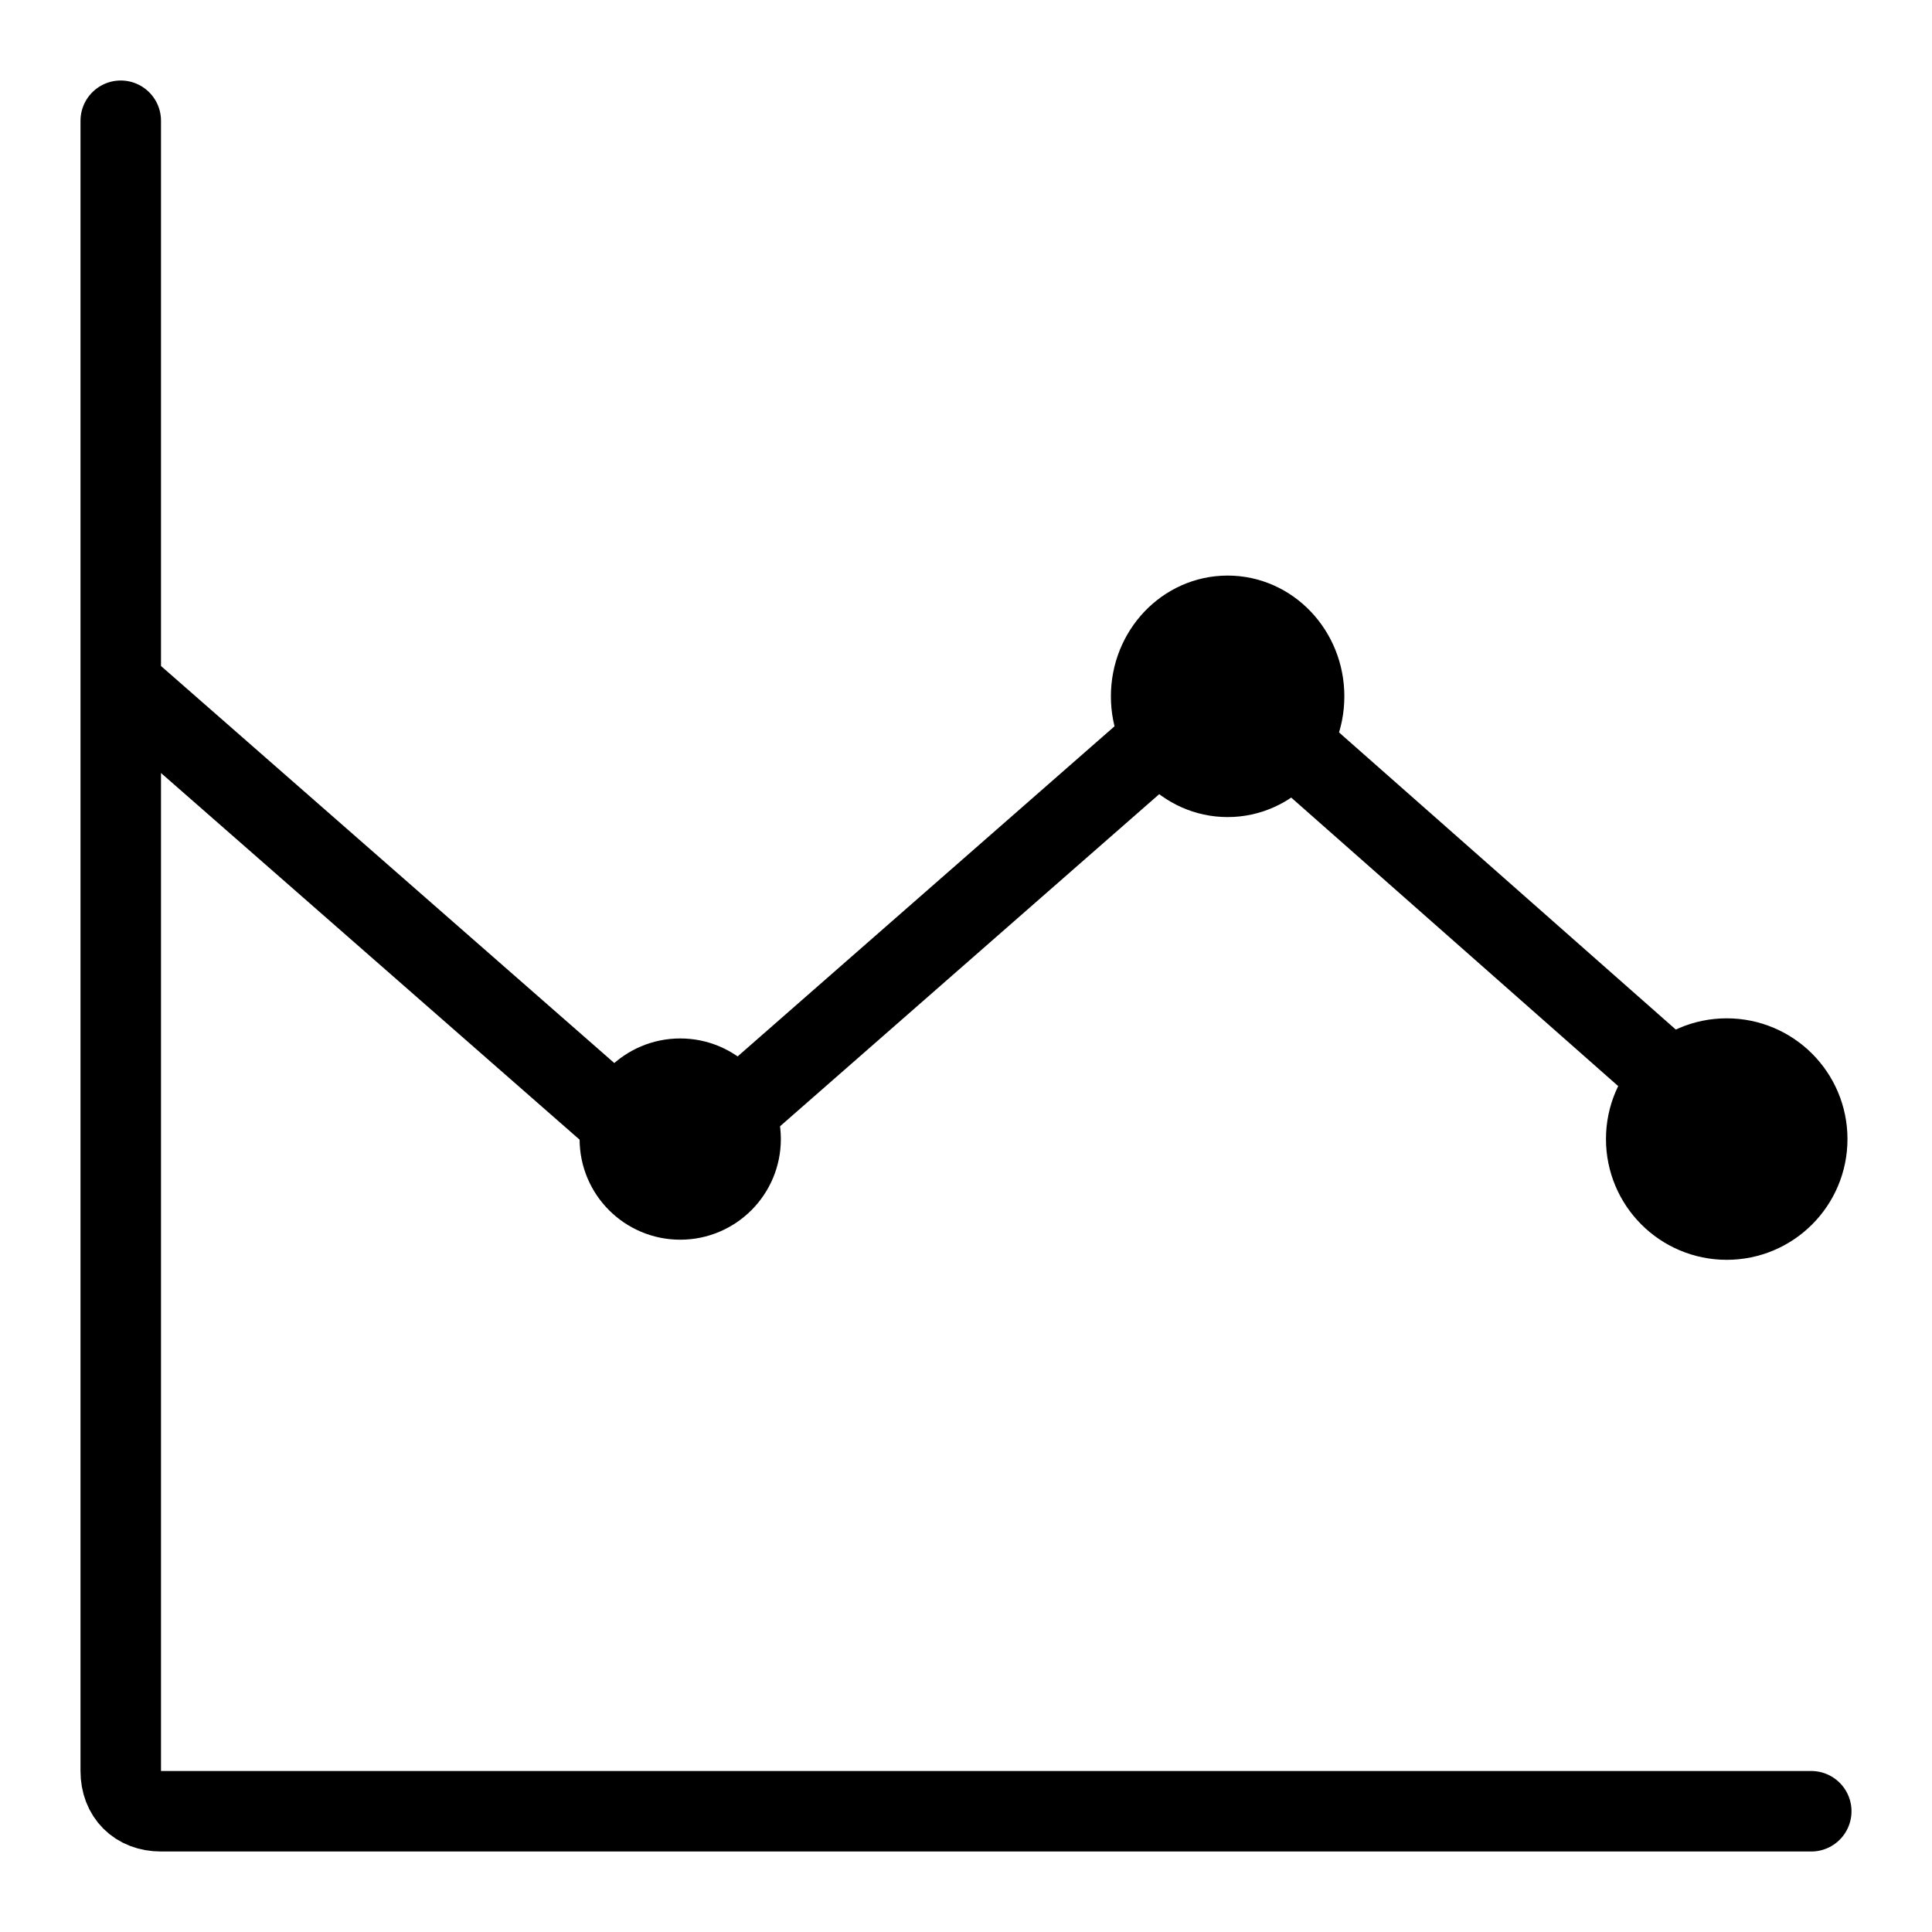
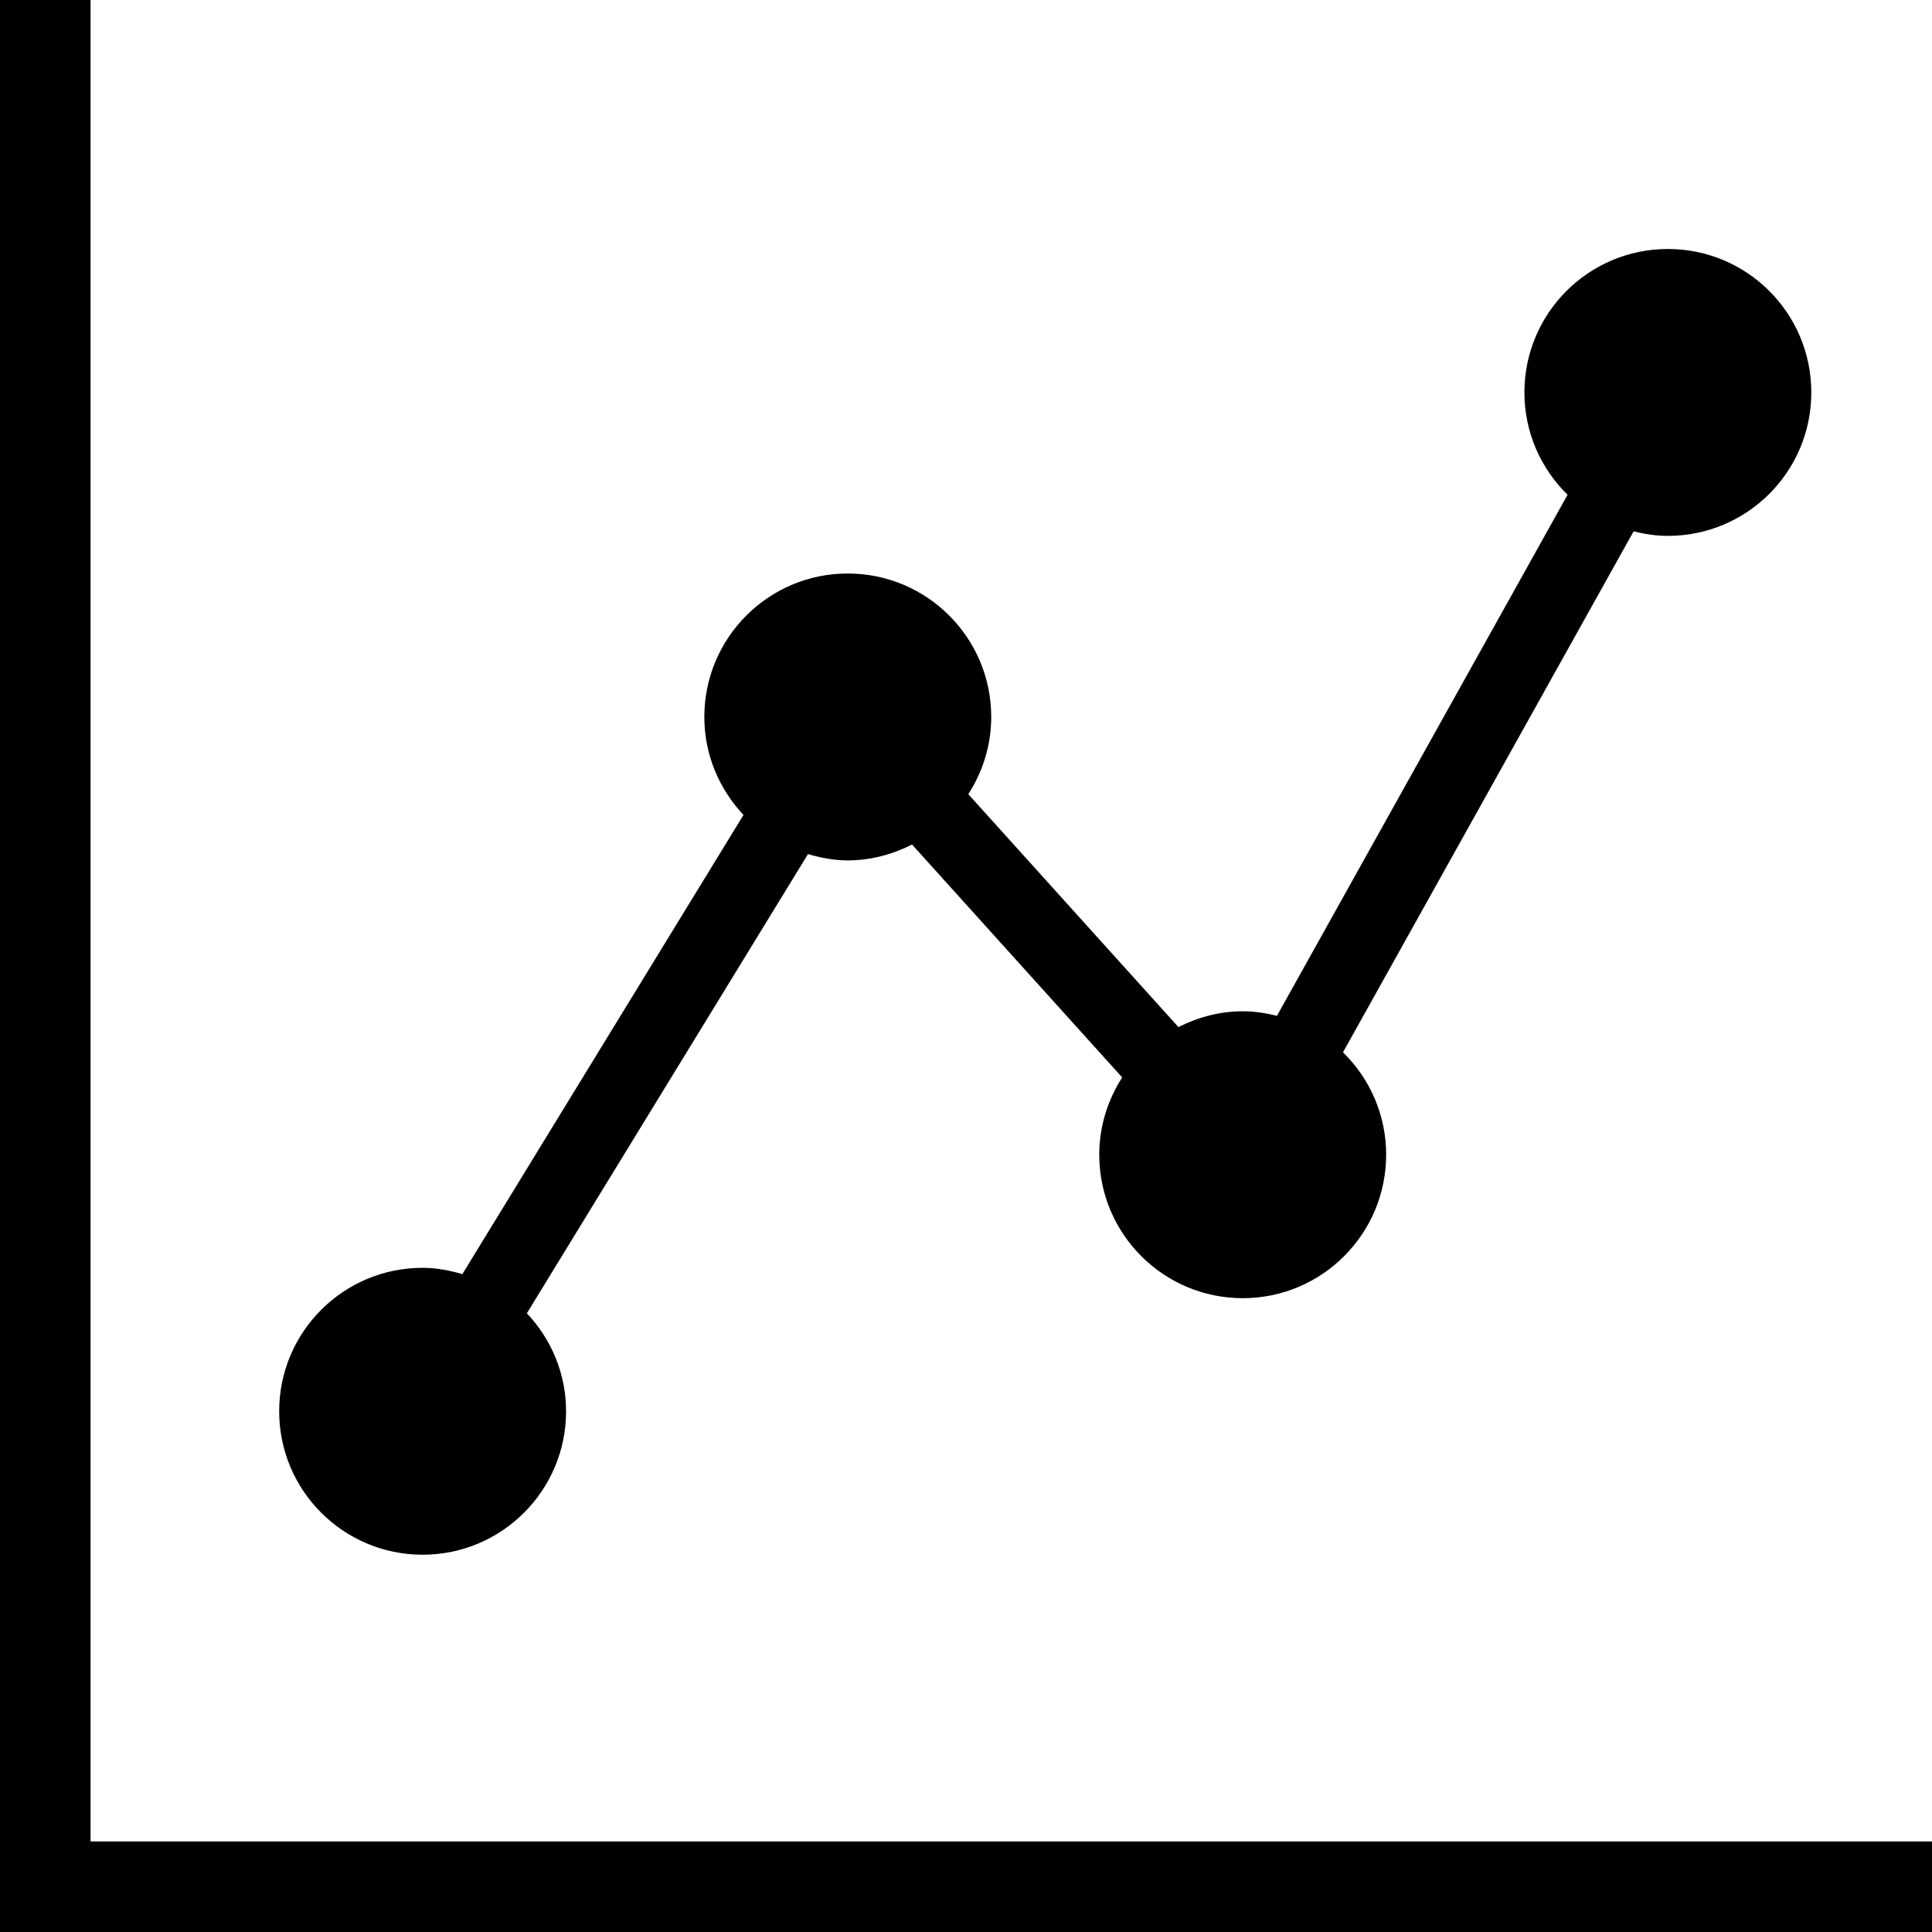
- <svg xmlns="http://www.w3.org/2000/svg" viewBox="0 0 48 48" enable-background="new 0 0 48 48">
-   <style type="text/css">.st0{fill:none;stroke:#000000;stroke-width:2;stroke-linecap:round;stroke-linejoin:round;stroke-miterlimit:10;} .st1{stroke:#000000;stroke-miterlimit:10;} .st2{stroke:#000000;stroke-width:2;stroke-linecap:round;stroke-linejoin:round;stroke-miterlimit:10;}</style>
-   <path class="st0" d="M3 3v41c0 .6.4 1 1 1h41m-42-28l13.7 12 13.7-12 13.6 12" />
-   <ellipse class="st0" cx="30.5" cy="17.3" rx="1.9" ry="2" />
-   <circle class="st1" cx="16.9" cy="28.3" r="2" />
-   <circle class="st2" cx="42.9" cy="28.3" r="2" />
+ <svg xmlns="http://www.w3.org/2000/svg" version="1.1" id="_x32_" x="0px" y="0px" width="512px" height="512px" viewBox="0 0 512 512" style="width: 256px; height: 256px; opacity: 1;" xml:space="preserve">
+   <style type="text/css">
+ 
+ 	.st0{fill:#4B4B4B;}
+ 
+ </style>
+   <g>
+     <path class="st0" d="M112,412.016c21,0,38.016-17.016,38.016-38.016c0-10.063-3.984-19.172-10.391-25.969l74.5-121.688   c3.375,0.984,6.859,1.672,10.531,1.672c6.156,0,11.906-1.609,17.047-4.203l55.688,61.719c-3.797,5.922-6.078,12.922-6.078,20.469   c0,21,17.031,38.031,38.031,38.031c20.984,0,38-17.031,38-38.031c0-10.625-4.375-20.219-11.438-27.125l77.016-138.063   c2.922,0.719,5.922,1.203,9.078,1.203c21,0,38.016-17.016,38.016-38.016S463,65.984,442,65.984S403.984,83,403.984,104   c0,10.625,4.391,20.219,11.438,27.125l-77.016,138.078c-2.906-0.719-5.922-1.203-9.063-1.203c-6.156,0-11.906,1.594-17.047,4.188   l-55.688-61.719c3.797-5.906,6.078-12.906,6.078-20.469c0-21-17.031-38.016-38.031-38.016c-20.984,0-38,17.016-38,38.016   c0,10.063,3.984,19.172,10.375,25.969l-74.5,121.688c-3.375-0.984-6.844-1.672-10.531-1.672C91,335.984,73.984,353,73.984,374   S91,412.016,112,412.016z" style="fill: rgb(0, 0, 0);" />
+     <polygon class="st0" points="24,488 24,0 0,0 0,512 512,512 512,488  " style="fill: rgb(0, 0, 0);" />
+   </g>
</svg>
